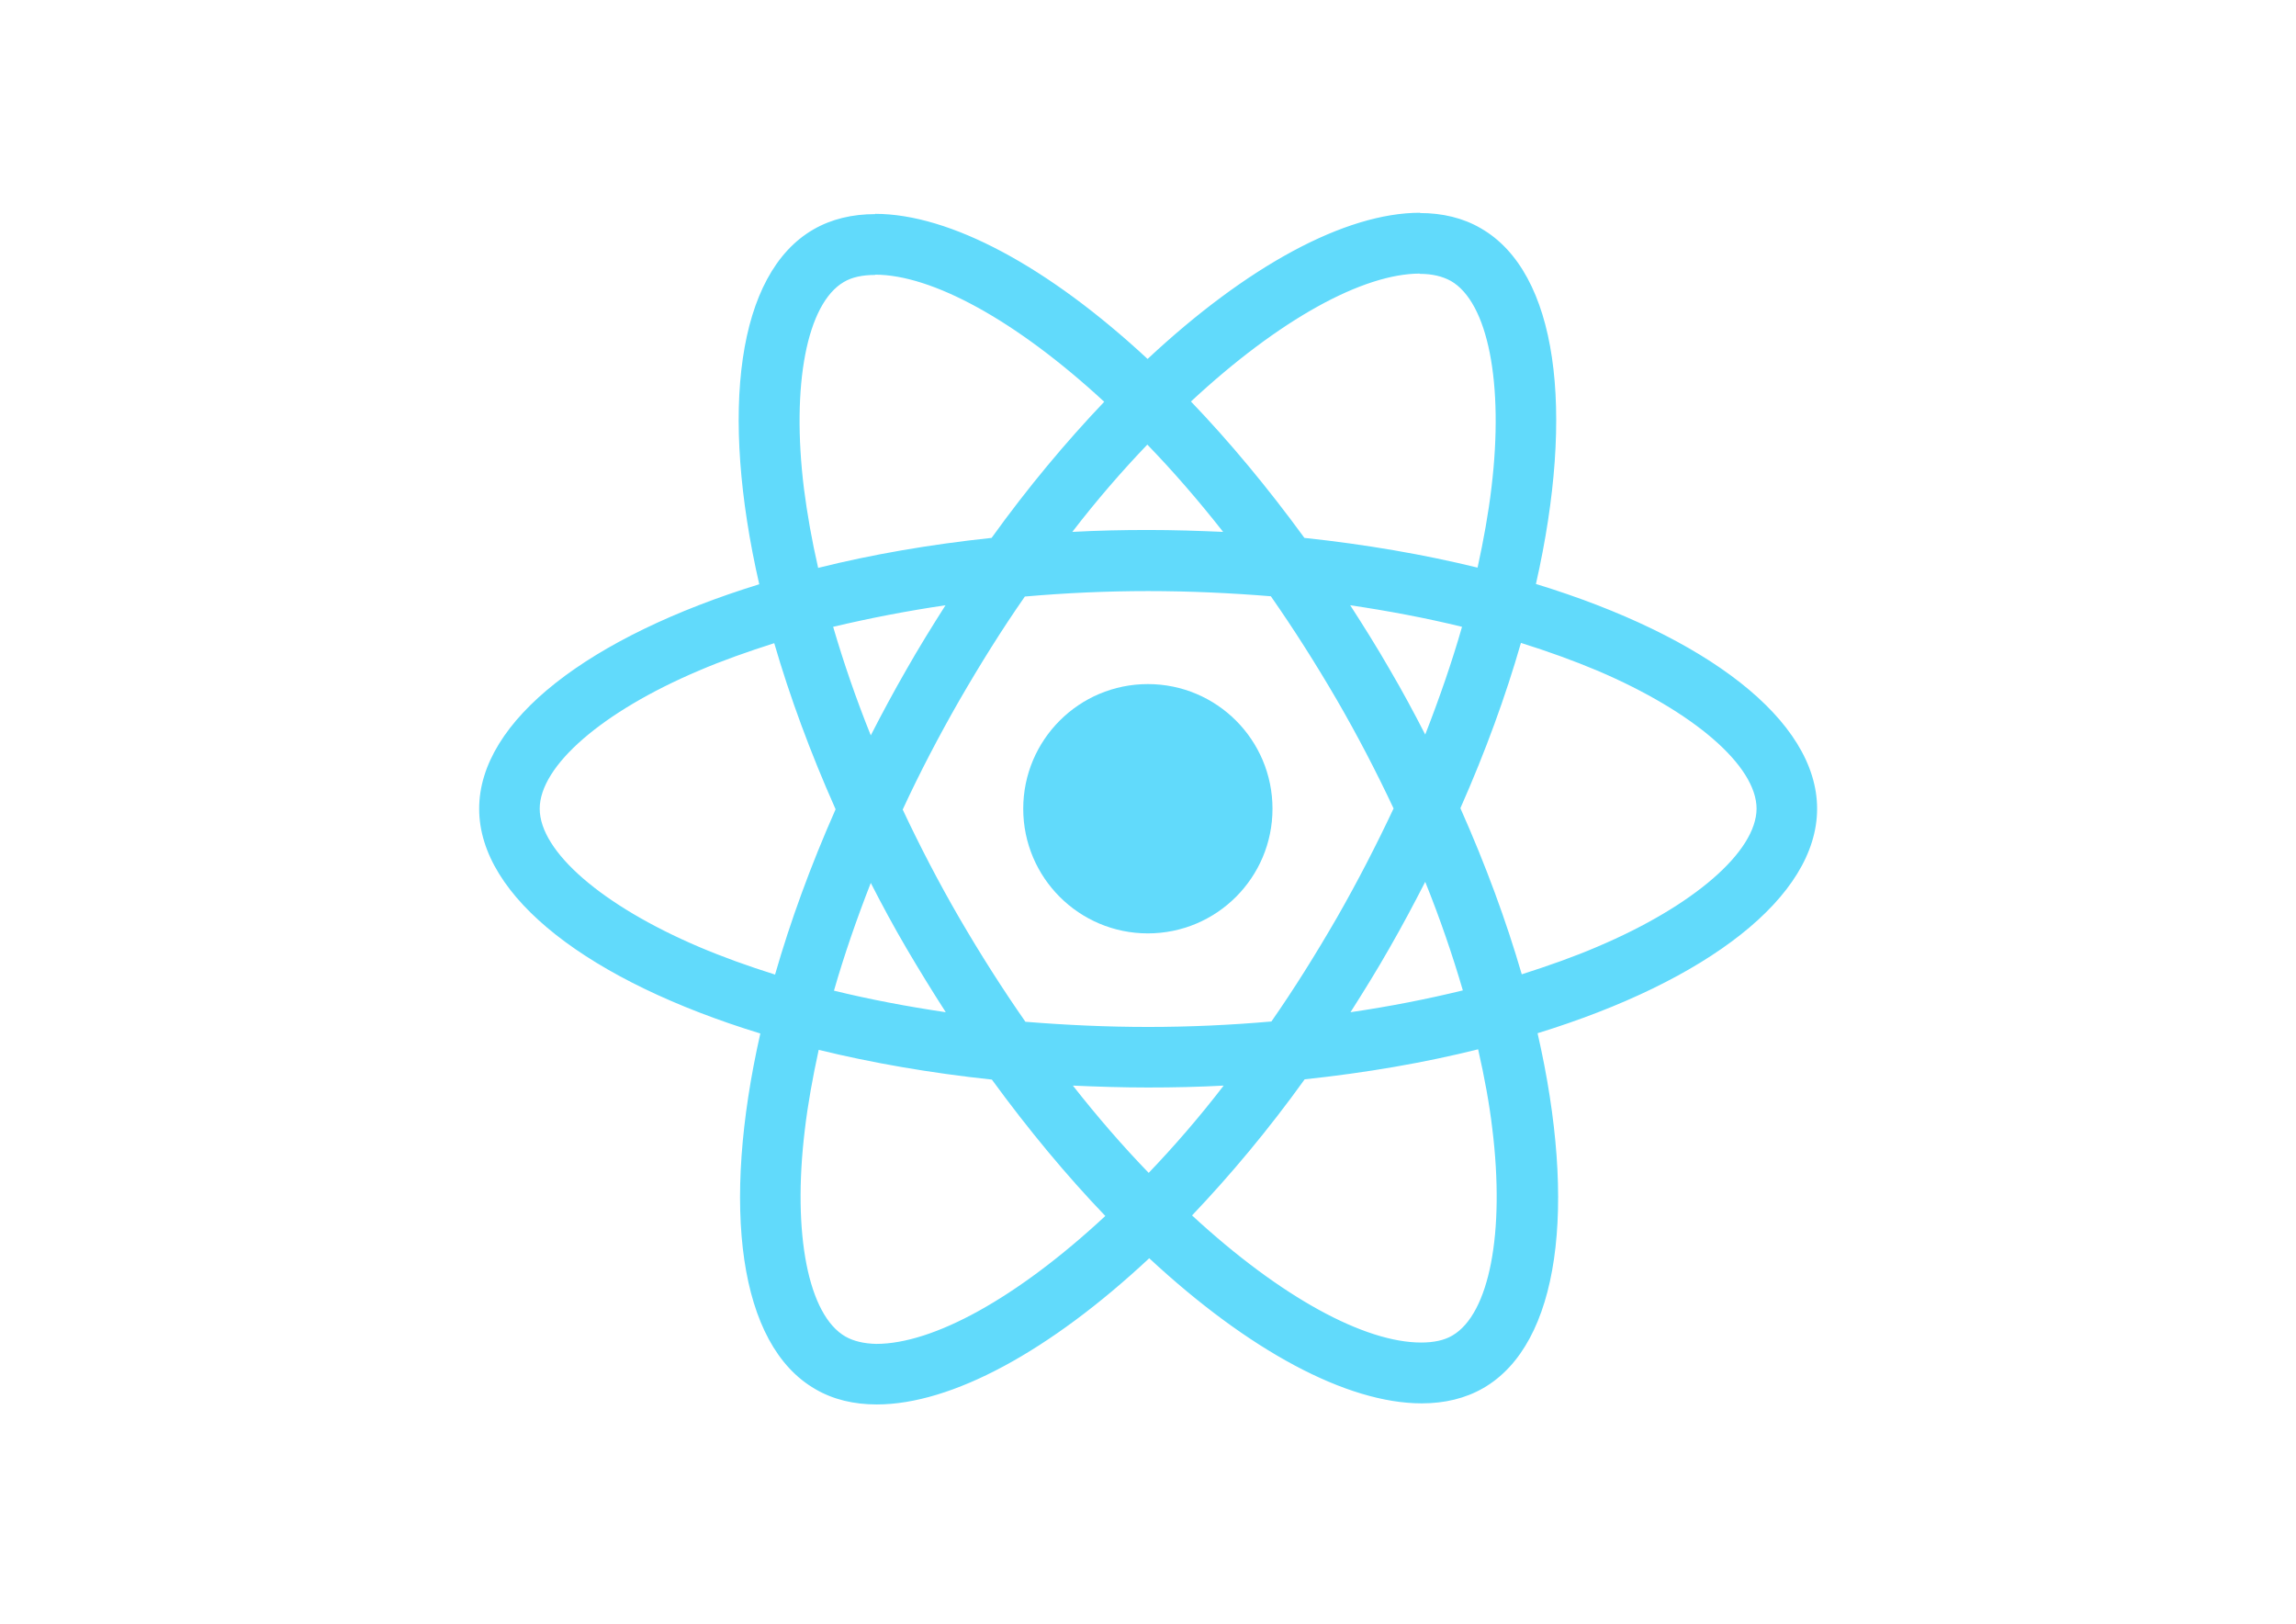
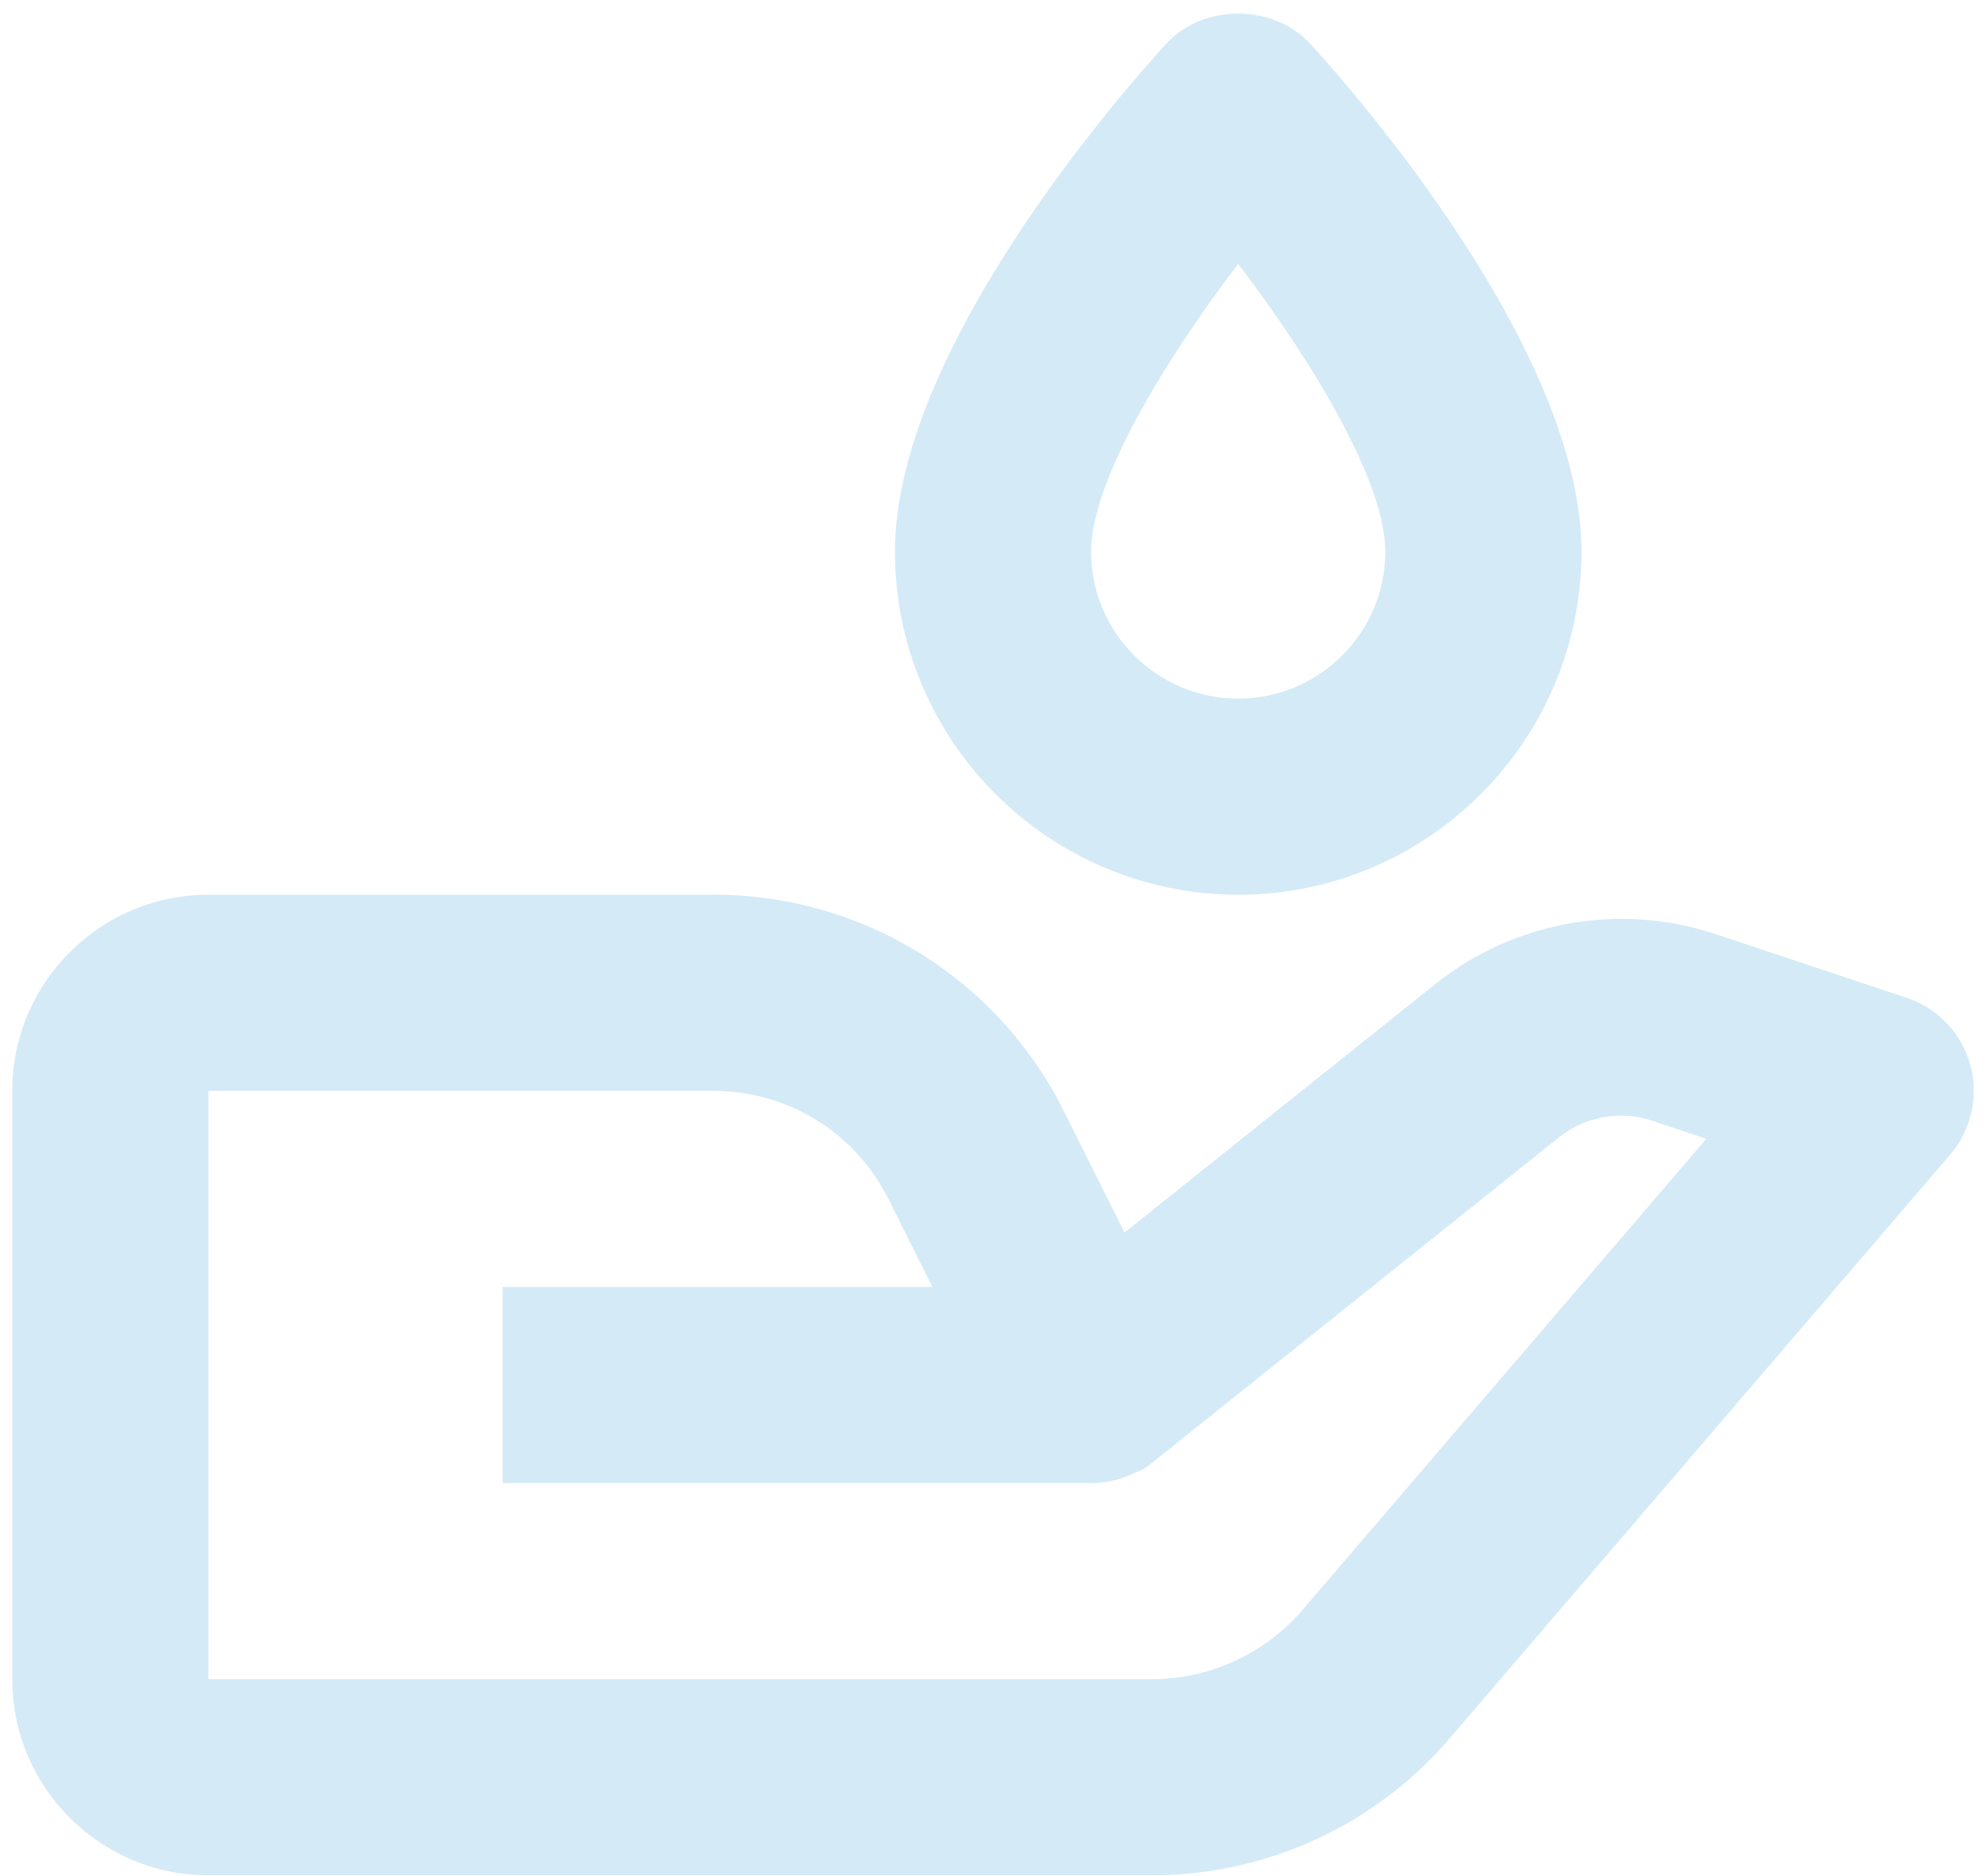
- <svg xmlns="http://www.w3.org/2000/svg" viewBox="0 0 841.9 595.3">
-   <g fill="#61DAFB">
-     <path d="M666.3 296.5c0-32.5-40.7-63.3-103.1-82.4 14.4-63.6 8-114.2-20.2-130.4-6.5-3.8-14.1-5.6-22.4-5.6v22.3c4.6 0 8.3.9 11.4 2.6 13.6 7.8 19.5 37.5 14.9 75.7-1.1 9.4-2.9 19.3-5.1 29.4-19.6-4.8-41-8.5-63.5-10.9-13.5-18.5-27.5-35.3-41.6-50 32.6-30.3 63.2-46.9 84-46.9V78c-27.5 0-63.5 19.6-99.9 53.6-36.4-33.8-72.4-53.2-99.9-53.2v22.3c20.7 0 51.4 16.5 84 46.6-14 14.7-28 31.4-41.3 49.9-22.6 2.4-44 6.1-63.6 11-2.3-10-4-19.7-5.2-29-4.7-38.2 1.1-67.9 14.6-75.8 3-1.8 6.9-2.6 11.5-2.6V78.5c-8.4 0-16 1.8-22.6 5.6-28.1 16.2-34.4 66.7-19.9 130.1-62.2 19.2-102.7 49.9-102.7 82.3 0 32.5 40.7 63.3 103.1 82.4-14.4 63.6-8 114.2 20.2 130.4 6.5 3.8 14.1 5.6 22.5 5.6 27.5 0 63.5-19.6 99.9-53.6 36.4 33.8 72.4 53.2 99.9 53.2 8.4 0 16-1.8 22.6-5.6 28.1-16.2 34.4-66.7 19.9-130.1 62-19.1 102.5-49.9 102.5-82.3zm-130.2-66.7c-3.7 12.9-8.3 26.2-13.5 39.5-4.1-8-8.4-16-13.1-24-4.6-8-9.5-15.8-14.4-23.4 14.2 2.1 27.9 4.7 41 7.9zm-45.8 106.5c-7.8 13.5-15.8 26.3-24.1 38.2-14.9 1.3-30 2-45.2 2-15.1 0-30.2-.7-45-1.9-8.3-11.9-16.4-24.6-24.2-38-7.6-13.1-14.5-26.4-20.8-39.8 6.2-13.4 13.2-26.8 20.7-39.9 7.8-13.5 15.8-26.3 24.1-38.2 14.9-1.3 30-2 45.2-2 15.1 0 30.2.7 45 1.9 8.3 11.9 16.4 24.6 24.2 38 7.6 13.1 14.5 26.4 20.8 39.8-6.3 13.4-13.2 26.8-20.7 39.9zm32.3-13c5.4 13.4 10 26.8 13.8 39.8-13.1 3.2-26.9 5.9-41.2 8 4.9-7.7 9.8-15.6 14.4-23.7 4.6-8 8.9-16.1 13-24.1zM421.2 430c-9.3-9.6-18.6-20.3-27.8-32 9 .4 18.2.7 27.5.7 9.4 0 18.7-.2 27.8-.7-9 11.7-18.3 22.4-27.5 32zm-74.4-58.9c-14.2-2.1-27.9-4.7-41-7.9 3.7-12.9 8.3-26.2 13.5-39.5 4.1 8 8.4 16 13.1 24 4.7 8 9.5 15.8 14.4 23.4zM420.7 163c9.3 9.6 18.6 20.3 27.8 32-9-.4-18.2-.7-27.5-.7-9.4 0-18.7.2-27.8.7 9-11.7 18.3-22.4 27.5-32zm-74 58.9c-4.9 7.7-9.8 15.6-14.4 23.7-4.6 8-8.9 16-13 24-5.4-13.4-10-26.8-13.8-39.8 13.1-3.1 26.9-5.8 41.2-7.9zm-90.5 125.2c-35.4-15.1-58.3-34.9-58.3-50.6 0-15.7 22.9-35.6 58.3-50.6 8.6-3.7 18-7 27.7-10.1 5.7 19.6 13.2 40 22.5 60.9-9.2 20.8-16.6 41.1-22.2 60.6-9.9-3.1-19.3-6.5-28-10.2zM310 490c-13.6-7.8-19.5-37.5-14.9-75.7 1.1-9.4 2.9-19.3 5.1-29.4 19.6 4.8 41 8.5 63.5 10.9 13.5 18.5 27.5 35.3 41.6 50-32.6 30.3-63.2 46.9-84 46.9-4.5-.1-8.3-1-11.3-2.7zm237.2-76.2c4.7 38.2-1.1 67.9-14.6 75.8-3 1.8-6.9 2.6-11.5 2.6-20.7 0-51.4-16.5-84-46.6 14-14.7 28-31.4 41.3-49.9 22.6-2.4 44-6.1 63.6-11 2.3 10.1 4.1 19.8 5.2 29.1zm38.5-66.7c-8.6 3.7-18 7-27.7 10.1-5.7-19.6-13.2-40-22.5-60.9 9.2-20.8 16.6-41.1 22.2-60.6 9.9 3.1 19.3 6.5 28.1 10.2 35.4 15.1 58.3 34.9 58.3 50.6-.1 15.7-23 35.6-58.4 50.6zM320.8 78.4z" />
-     <circle cx="420.9" cy="296.5" r="45.7" />
-     <path d="M520.5 78.1z" />
-   </g>
+ <svg xmlns="http://www.w3.org/2000/svg" width="54" height="51" viewBox="0 0 54 51" fill="none">
+   <path id="Vector" d="M5.667 51H31.32C32.859 51.001 34.38 50.668 35.778 50.025C37.176 49.382 38.418 48.444 39.419 47.275L53.024 31.403C53.309 31.071 53.508 30.674 53.603 30.247C53.699 29.82 53.688 29.377 53.571 28.955C53.455 28.534 53.237 28.147 52.936 27.83C52.635 27.513 52.26 27.274 51.846 27.136L46.597 25.387C45.329 24.974 43.979 24.881 42.666 25.115C41.353 25.349 40.117 25.903 39.069 26.728L30.576 33.52L28.931 30.227C28.049 28.451 26.688 26.958 25.002 25.917C23.316 24.875 21.372 24.327 19.39 24.333H5.667C2.725 24.333 0.333 26.725 0.333 29.667V45.667C0.333 48.608 2.725 51 5.667 51ZM5.667 29.667H19.39C21.424 29.667 23.251 30.795 24.16 32.613L25.352 35H13.667V40.333H29.704C30.114 40.328 30.518 40.227 30.883 40.04L30.891 40.037L30.901 40.032H30.91L30.915 40.029H30.925L30.928 40.027C30.957 40.035 30.936 40.024 30.936 40.024C30.968 40.024 30.942 40.021 30.942 40.021H30.944L30.95 40.019L30.957 40.016L30.963 40.013L30.968 40.011L30.976 40.008L30.982 40.005L30.987 40.003L30.995 39.997L31 39.995L31.006 39.992L31.014 39.989L31.019 39.987H31.021L31.027 39.984L31.035 39.981L31.04 39.979C31.07 39.976 31.048 39.976 31.048 39.976L31.053 39.973C31.156 39.911 31.254 39.842 31.347 39.765L42.403 30.92C43.099 30.365 44.064 30.192 44.91 30.475L46.395 30.971L35.373 43.832C34.867 44.408 34.243 44.869 33.544 45.185C32.845 45.502 32.087 45.666 31.32 45.667H5.667V29.667ZM31.696 1.203C30.467 2.552 24.334 9.552 24.334 15C24.334 20.147 28.52 24.333 33.667 24.333C38.813 24.333 43 20.147 43 15C43 9.552 36.867 2.552 35.638 1.203C34.627 0.093 32.707 0.093 31.696 1.203ZM37.667 15C37.667 17.205 35.872 19 33.667 19C31.462 19 29.667 17.205 29.667 15C29.667 13.112 31.635 9.843 33.667 7.176C35.699 9.843 37.667 13.112 37.667 15Z" fill="#D4EAF7" />
</svg>
